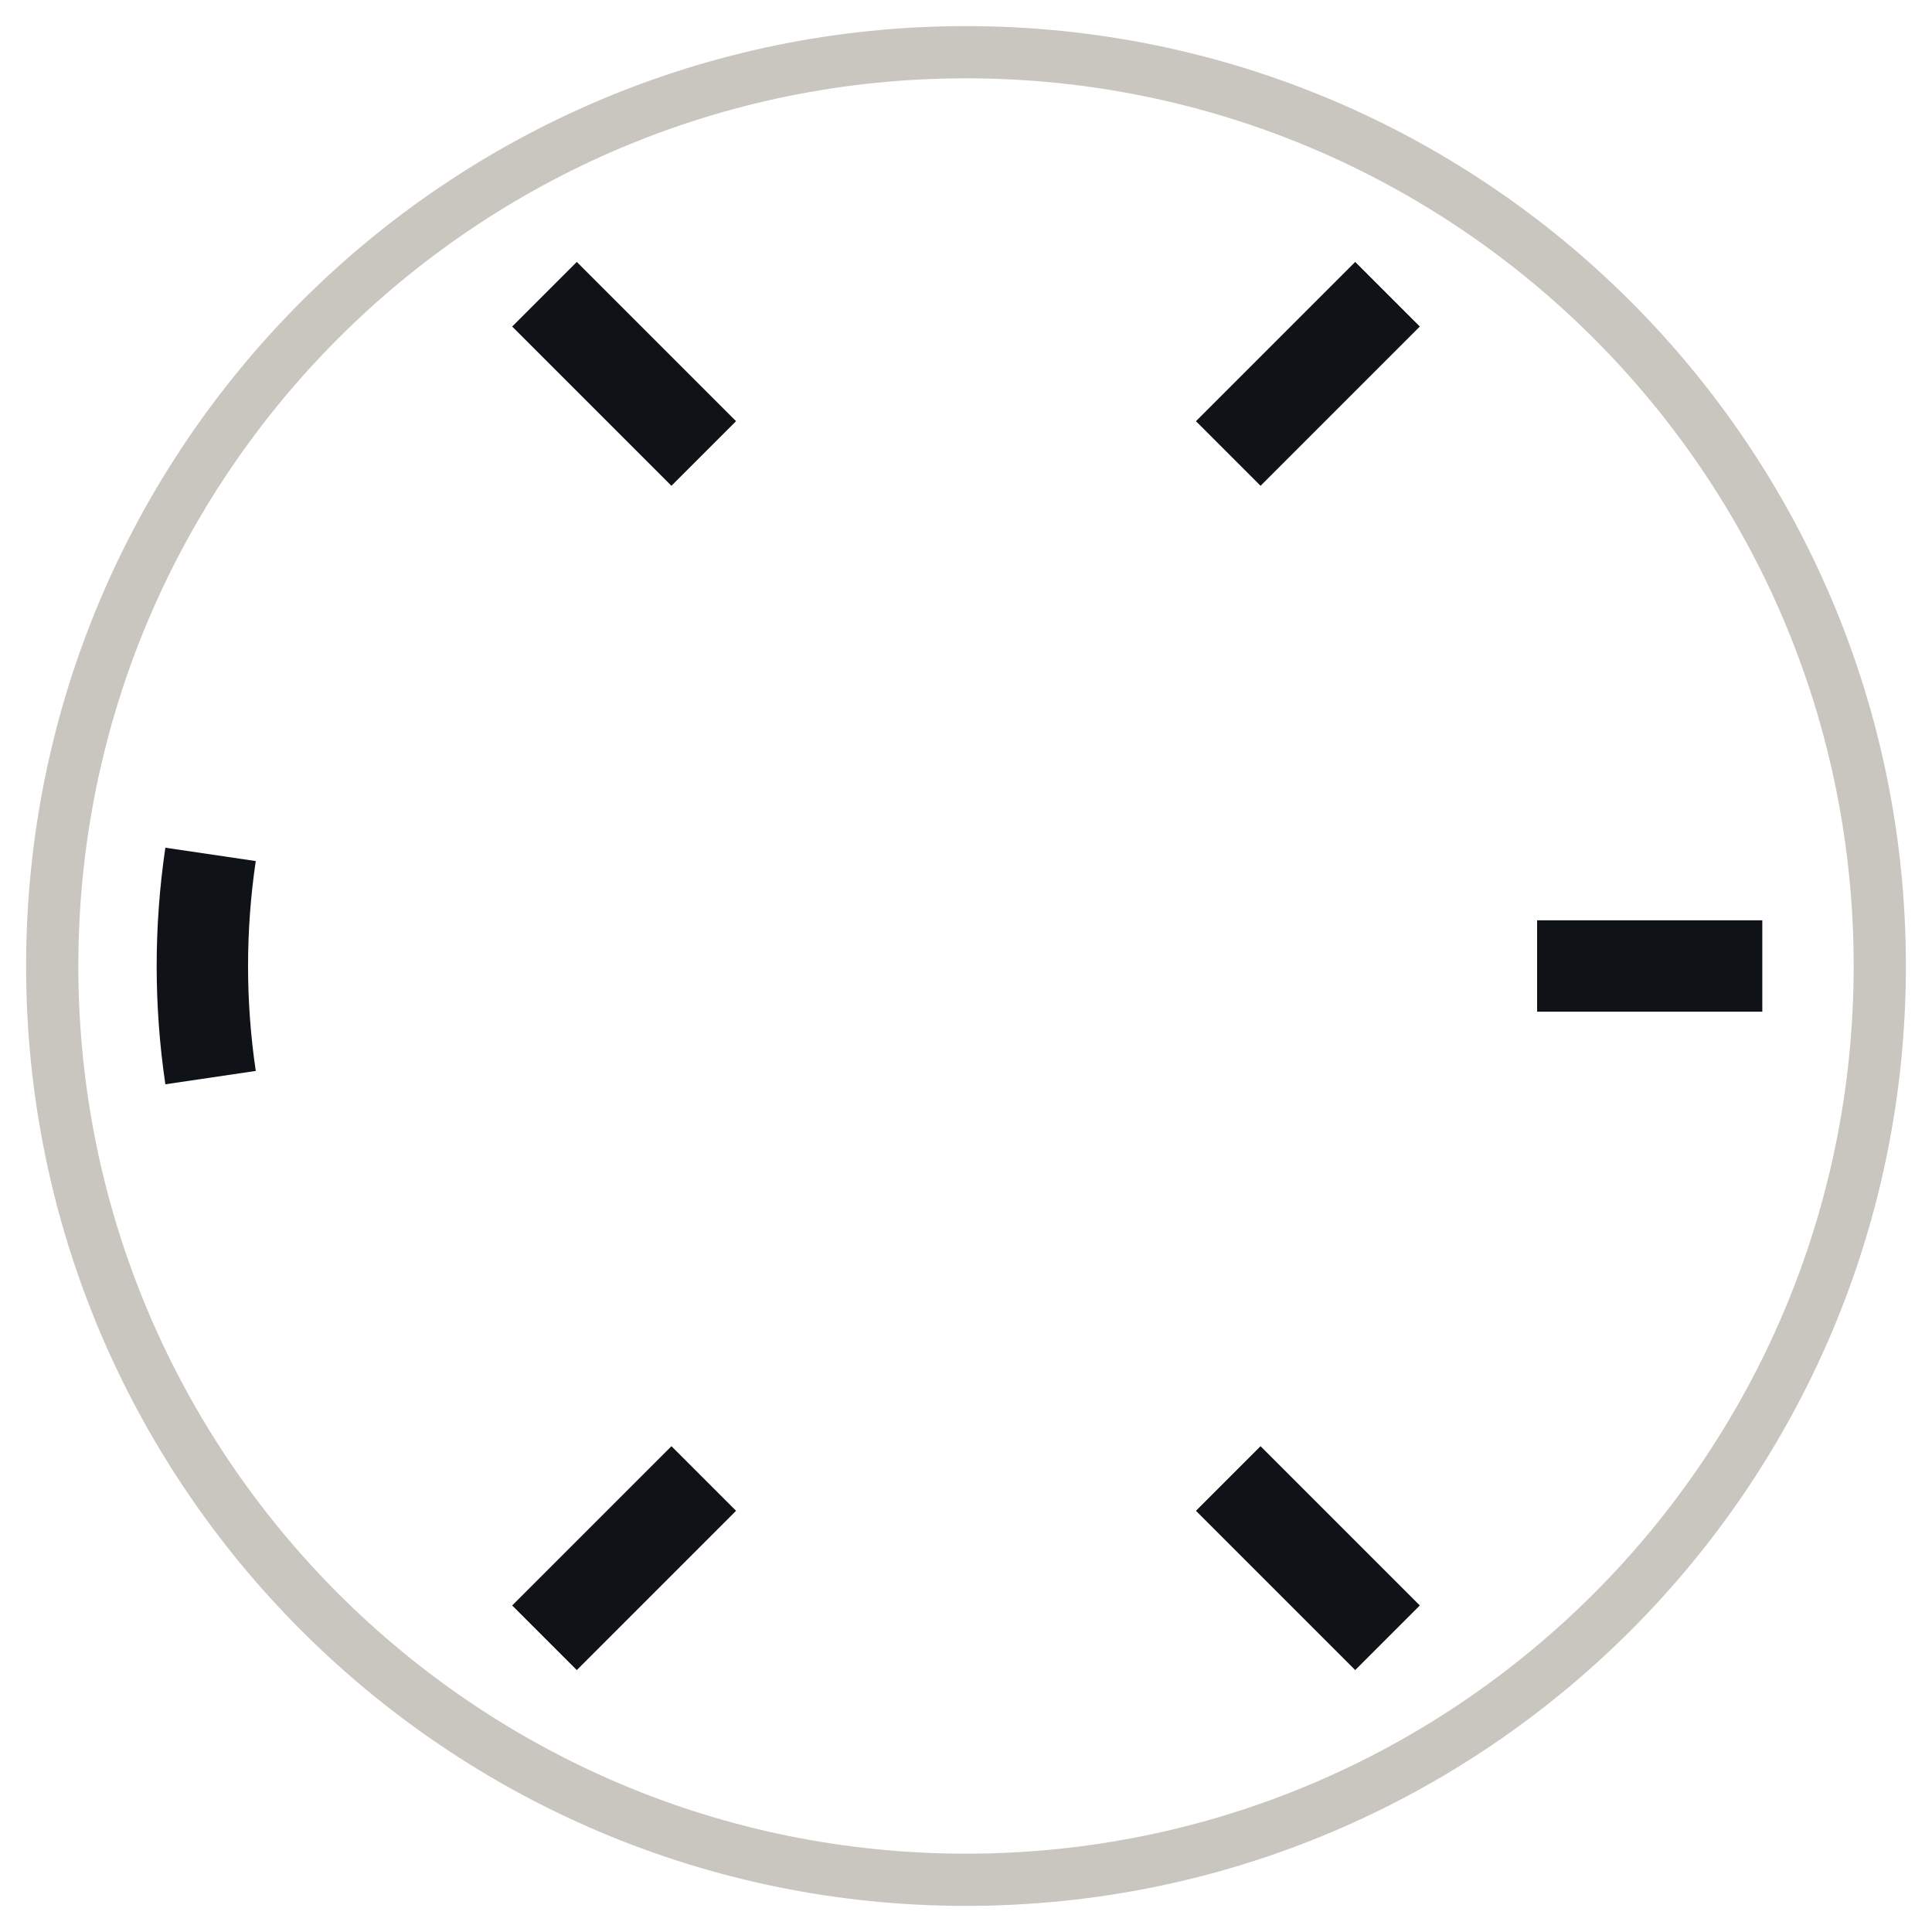
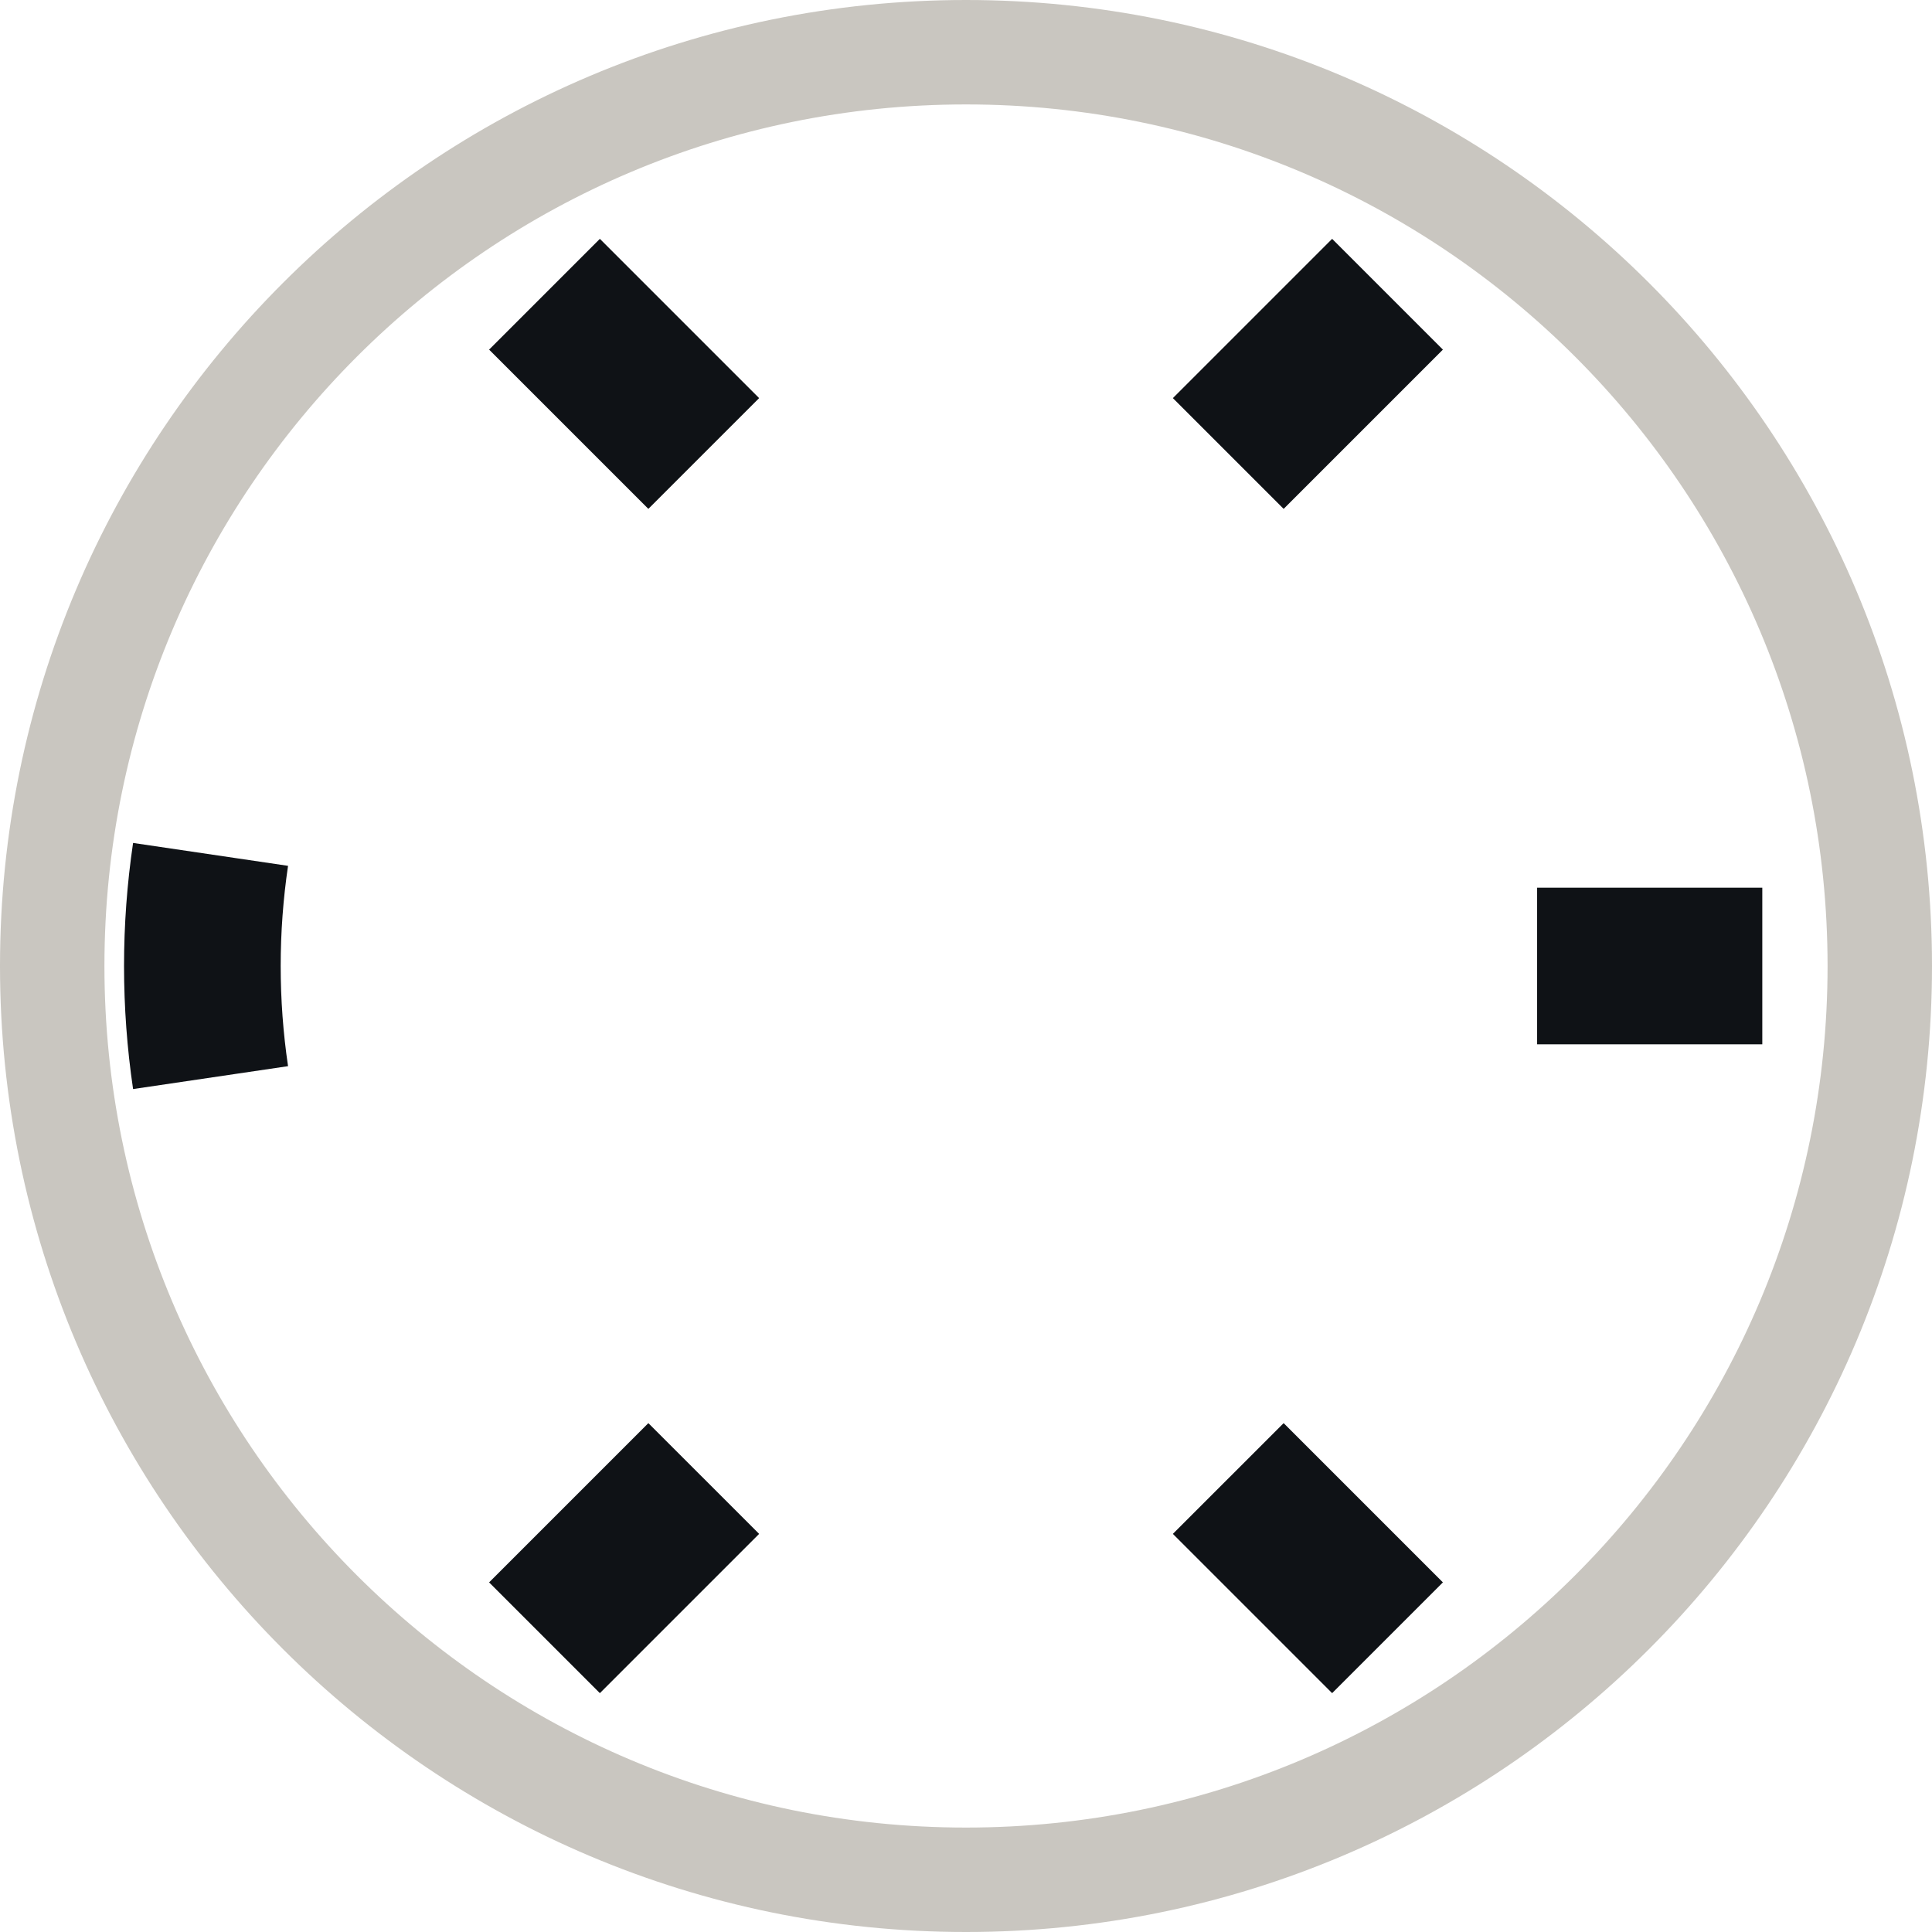
<svg xmlns="http://www.w3.org/2000/svg" viewBox="26 26 148 148">
  <style>.k{fill:#0f1216;stroke:#0f1216}.r{fill:none;stroke:#c9c6c0}@media (prefers-color-scheme:dark){.k{fill:#ecebe7;stroke:#ecebe7}.r{stroke:#5a5a5d}}</style>
-   <circle cx="100" cy="100" r="70" fill="none" stroke-width="4" class="r" />
-   <path fill="none" stroke-width="7" stroke-linecap="butt" d="M120.09 60.74L132.29 48.54M143.75 100H161M120.09 139.26L132.29 151.46M67.71 151.46L79.91 139.26M42.13 108.55A58.5 58.5 0 0 1 42.13 91.45M67.71 48.54L79.91 60.74" class="k" />
+   <circle cx="100" cy="100" r="70" fill="none" stroke-width="8" class="r" />
+   <path fill="none" stroke-width="12" stroke-linecap="butt" d="M120.09 60.74L132.29 48.54M143.75 100H161M120.09 139.26L132.29 151.46M67.71 151.46L79.91 139.26M42.13 108.55A58.5 58.5 0 0 1 42.13 91.45M67.71 48.54L79.91 60.74" class="k" />
</svg>
